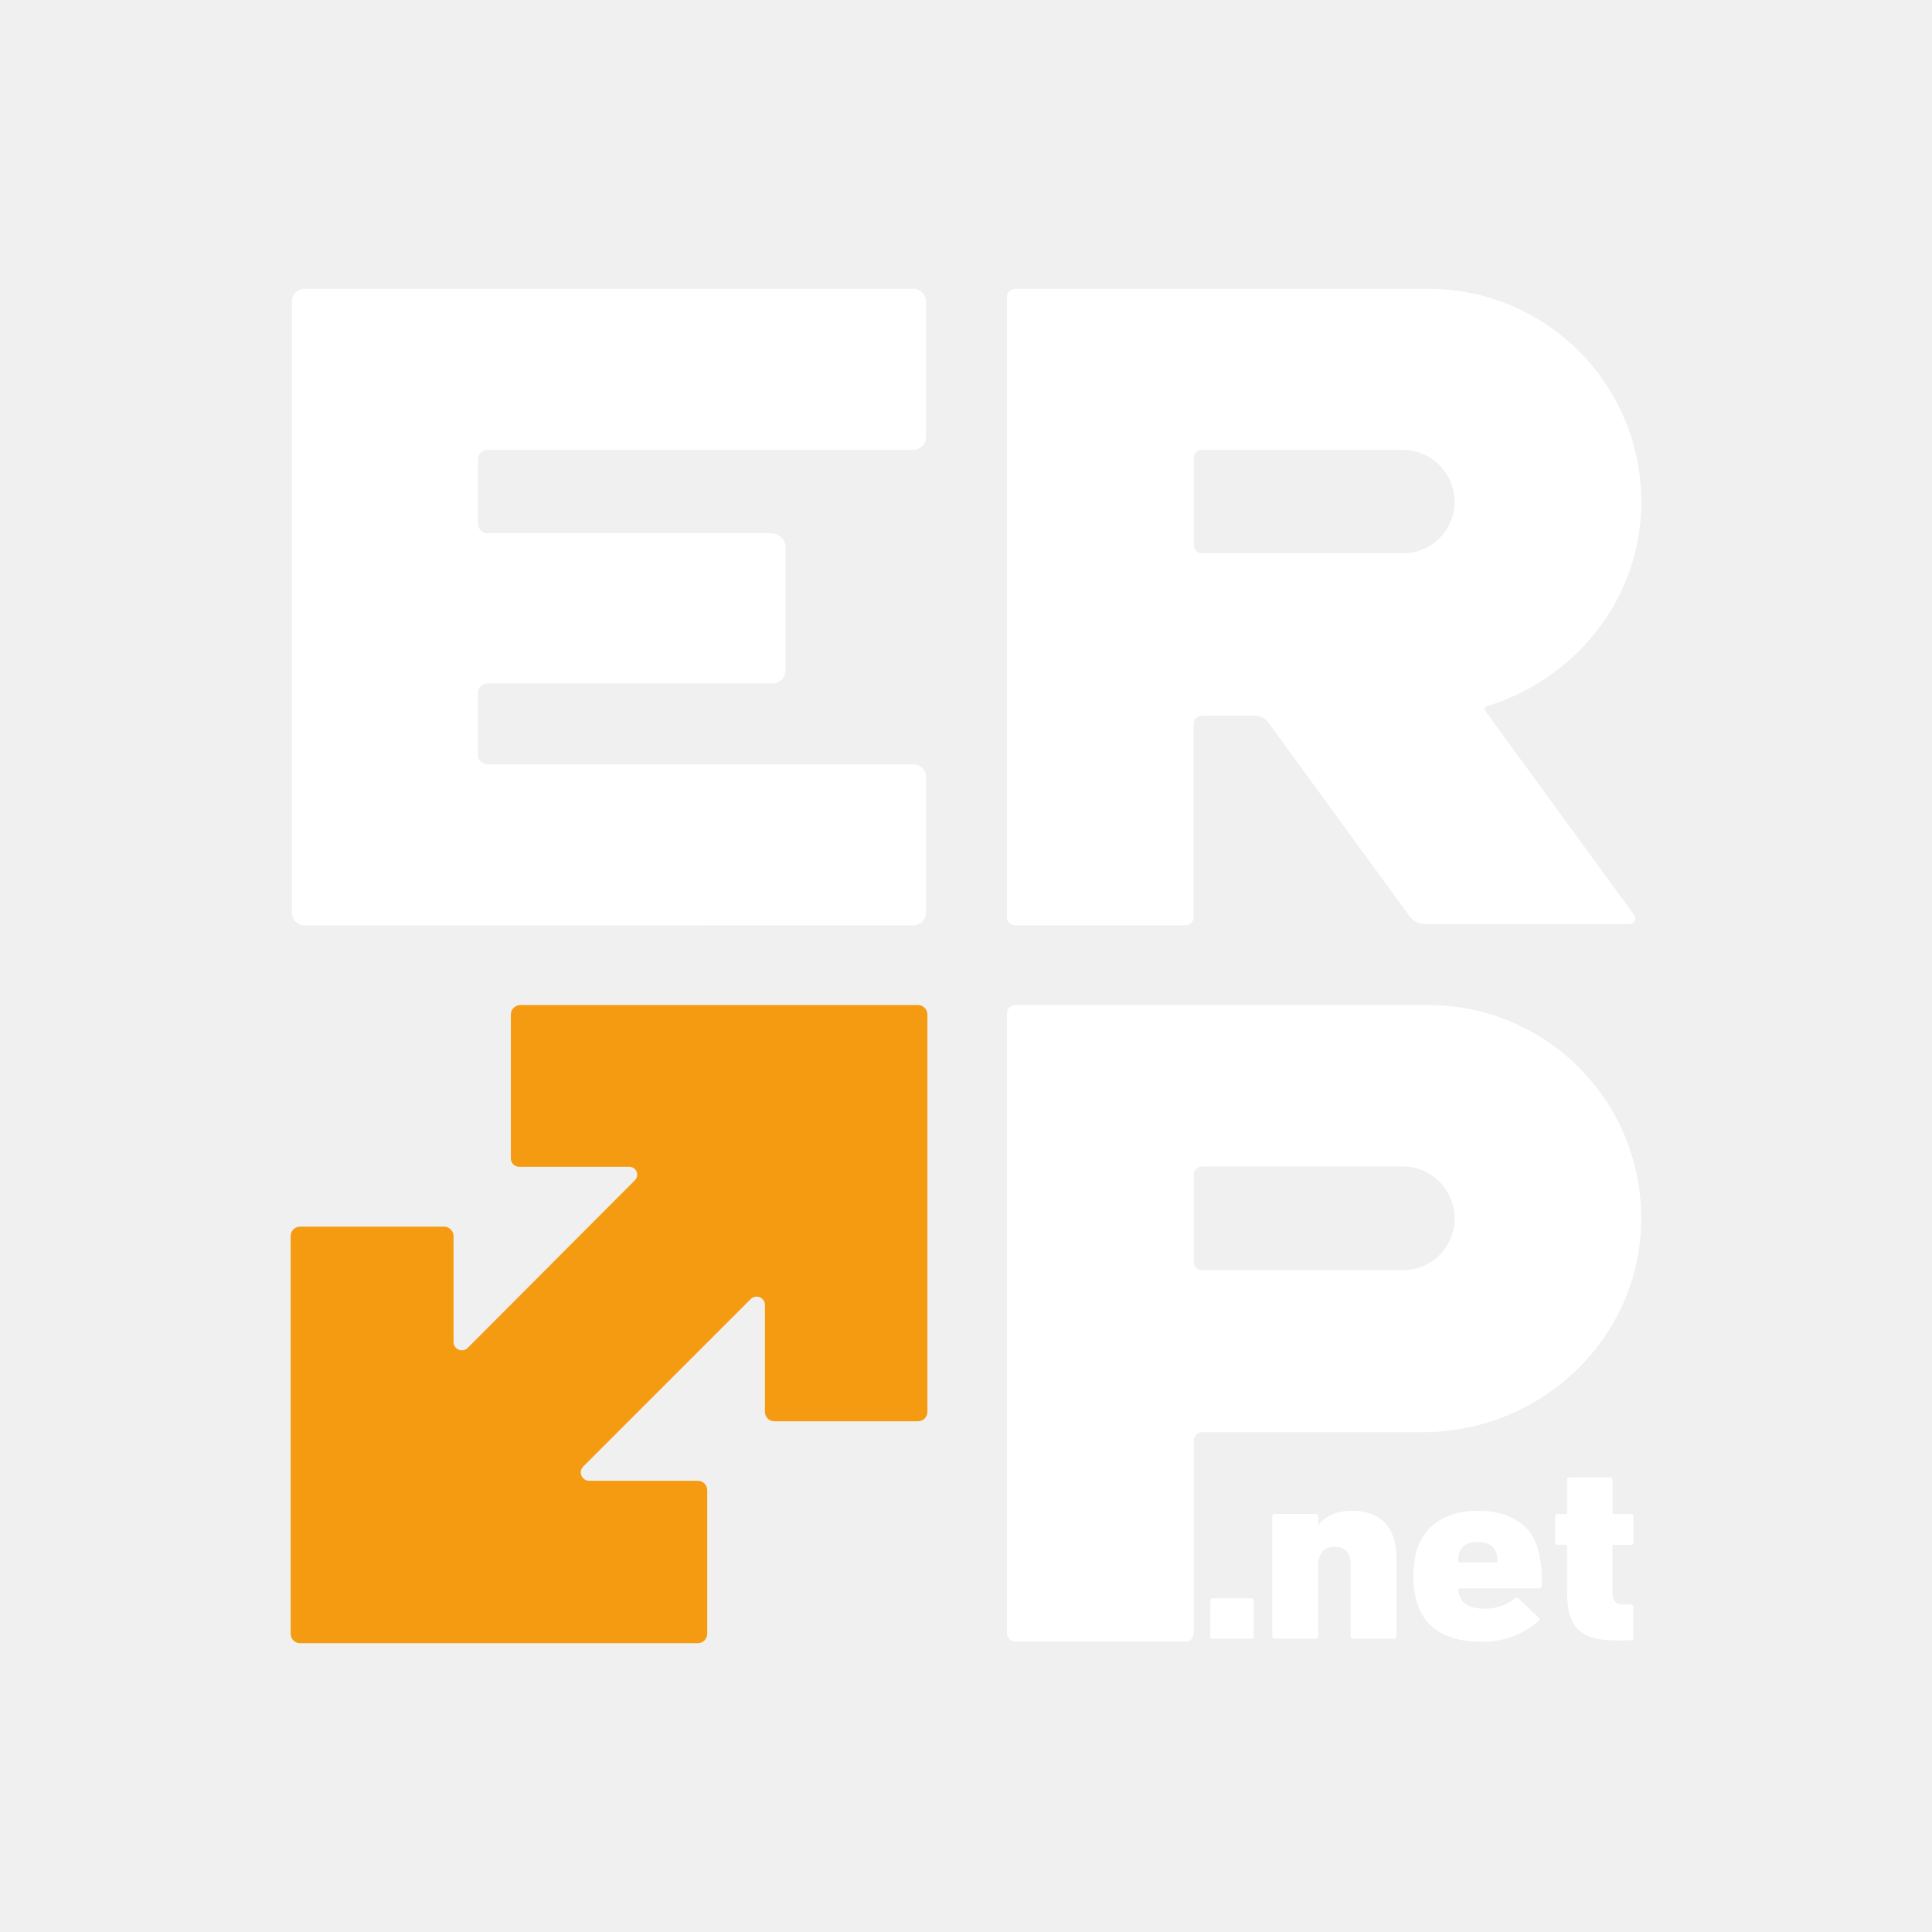
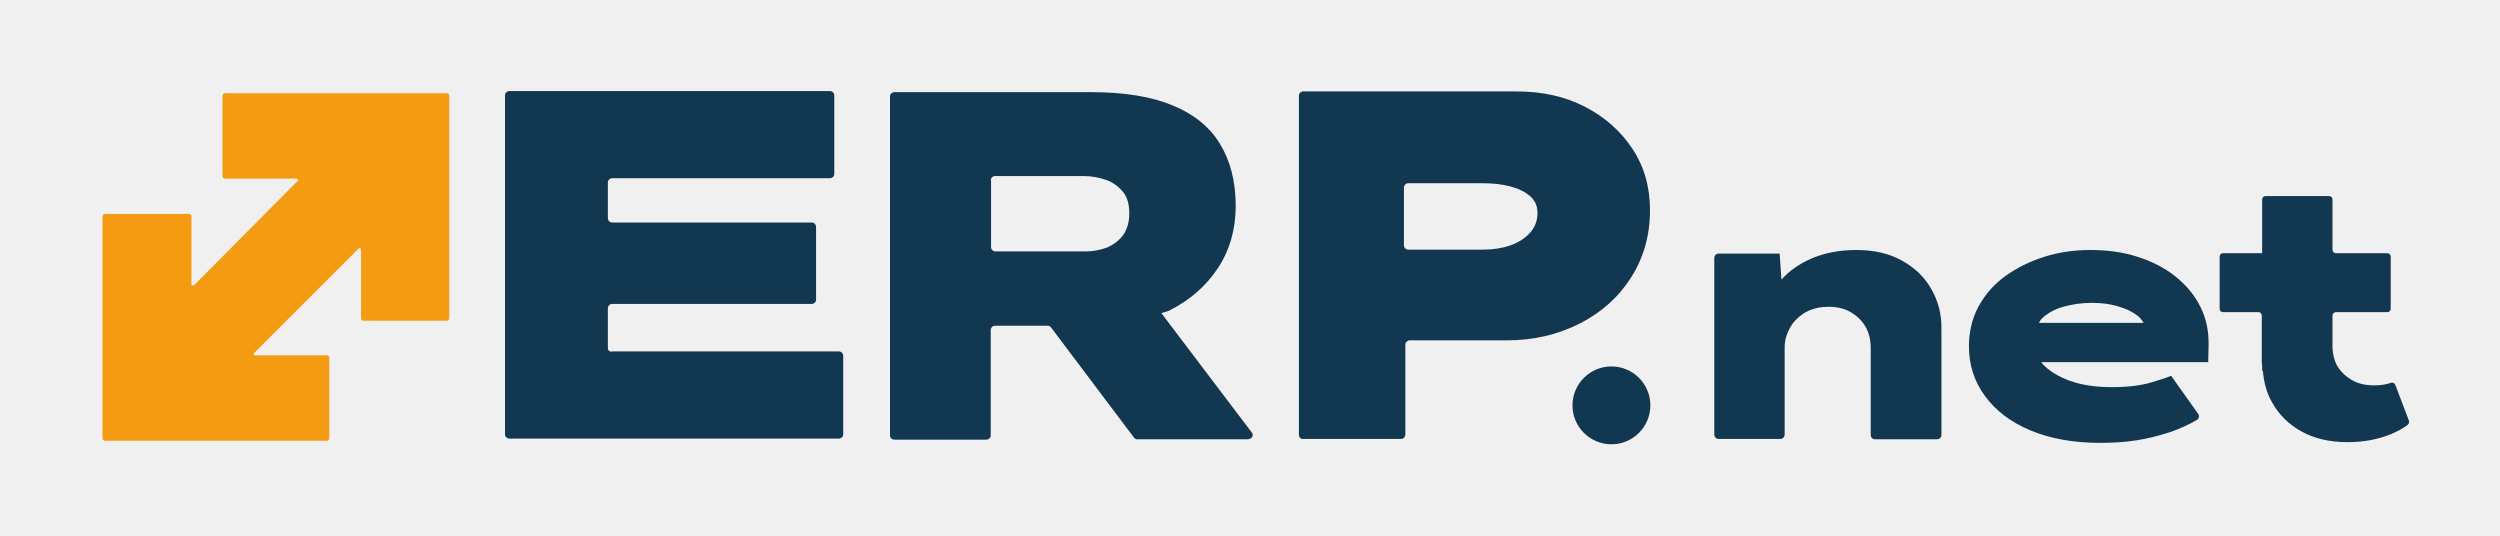
- <svg xmlns="http://www.w3.org/2000/svg" width="38pt" height="38pt" viewBox="0 -50 233.84 334.48">
-   <defs>
-     <style>.cls-1{fill:#fff;}.cls-2{fill:#f49b11;}</style>
-   </defs>
-   <g id="Layer_2" data-name="Layer 2">
-     <g id="Layer_1-2" data-name="Layer 1">
-       <path class="cls-1" d="M197,124H125.47a1.45,1.45,0,0,0-1.45,1.45v107.3a1.45,1.45,0,0,0,1.45,1.46h29.44a1.45,1.45,0,0,0,1.44-1.42V199.36a1.42,1.42,0,0,1,1.42-1.41H196c20.15,0,37.2-15.76,37.8-35.9A36.87,36.87,0,0,0,197,124ZM201.5,161a8.91,8.91,0,0,1-8.9,8.9H157.76a1.41,1.41,0,0,1-1.41-1.41V153.34a1.41,1.41,0,0,1,1.41-1.41h34.69a9,9,0,0,1,9.05,9Z" />
-       <path class="cls-1" d="M107.81,110.2A2.21,2.21,0,0,0,110,108V84.54a2.21,2.21,0,0,0-2.22-2.22H34.1a1.67,1.67,0,0,1-1.67-1.67V70a1.67,1.67,0,0,1,1.67-1.67H83.4a2.27,2.27,0,0,0,2.27-2.27V44.78a2.46,2.46,0,0,0-2.45-2.46H34.1a1.67,1.67,0,0,1-1.67-1.67V29.55a1.67,1.67,0,0,1,1.67-1.67h73.71A2.21,2.21,0,0,0,110,25.67V2.22A2.21,2.21,0,0,0,107.81,0H2.43A2.21,2.21,0,0,0,.21,2.22V108a2.21,2.21,0,0,0,2.22,2.22Z" />
-       <path class="cls-2" d="M38.12,125.68v24.91A1.45,1.45,0,0,0,39.57,152h19a1.37,1.37,0,0,1,1,2.36L30.66,183.35a1.44,1.44,0,0,1-2.46-1V164a1.65,1.65,0,0,0-1.64-1.64H1.64A1.64,1.64,0,0,0,0,164v68.84a1.63,1.63,0,0,0,1.64,1.64H70.48a1.63,1.63,0,0,0,1.64-1.64V208a1.63,1.63,0,0,0-1.64-1.64H51.65a1.44,1.44,0,0,1-1-2.46l29-29a1.44,1.44,0,0,1,2.46,1v18.52a1.63,1.63,0,0,0,1.64,1.64H108.6a1.63,1.63,0,0,0,1.64-1.64V125.68A1.64,1.64,0,0,0,108.6,124H39.76A1.65,1.65,0,0,0,38.12,125.68Z" />
-       <path class="cls-1" d="M159.21,227.14c0-.31.14-.44.47-.44h6.58c.33,0,.47.13.47.44v6.13c0,.31-.14.44-.47.44h-6.58c-.33,0-.47-.13-.47-.44Z" />
-       <path class="cls-1" d="M184,233.71c-.33,0-.47-.13-.47-.44V220.93c0-2.09-.95-3.15-2.79-3.15s-2.84,1.2-2.84,3.15v12.34c0,.31-.15.44-.48.44h-7c-.33,0-.47-.13-.47-.44V212.54c0-.31.14-.44.47-.44h7c.33,0,.48.13.48.44v1.55h0c1.23-1.68,3.22-2.53,5.92-2.53,5.07,0,7.62,3.11,7.62,8.08v13.63c0,.31-.14.44-.47.44Z" />
-       <path class="cls-1" d="M195.15,227.9a14.08,14.08,0,0,1-.76-5,15.4,15.4,0,0,1,.72-5c1.46-4,5.15-6.35,10.31-6.35,5.45,0,9.09,2.22,10.42,6.26a21.44,21.44,0,0,1,.76,6.75c0,.31-.19.44-.53.44H202.39a.25.25,0,0,0-.28.27,5.83,5.83,0,0,0,.19.89c.52,1.55,2,2.35,4.45,2.35a8.28,8.28,0,0,0,5.16-1.73.46.46,0,0,1,.71,0L216,230c.28.22.28.44,0,.66a14.39,14.39,0,0,1-10,3.56C200.36,234.25,196.52,231.94,195.15,227.9Zm13.49-7.41c.19,0,.29-.09.29-.27a3.37,3.37,0,0,0-.19-1.33c-.43-1.29-1.52-1.95-3.22-1.95s-2.79.66-3.22,1.95a4.79,4.79,0,0,0-.19,1.33.25.25,0,0,0,.28.27Z" />
-       <path class="cls-1" d="M229.37,234c-6.06,0-8.38-2.31-8.38-8.17v-8.12c0-.18-.09-.27-.28-.27h-1.33c-.33,0-.47-.13-.47-.44v-4.44c0-.31.14-.44.47-.44h1.33c.19,0,.28-.09.28-.27v-5.64c0-.31.15-.44.48-.44h6.91c.33,0,.47.13.47.44v5.91H232c.33,0,.48.13.48.44V217c0,.31-.15.44-.48.44h-3.17v8.08c0,1.73.57,2.26,2.13,2.26h1c.33,0,.48.14.48.45v5.33c0,.31-.15.44-.48.44Z" />
-       <path class="cls-1" d="M233.82,38A36.87,36.87,0,0,0,197,0H125.47A1.45,1.45,0,0,0,124,1.45v107.3a1.45,1.45,0,0,0,1.45,1.45h29.44a1.44,1.44,0,0,0,1.44-1.41V75.32a1.42,1.42,0,0,1,1.42-1.41h9.28A2.64,2.64,0,0,1,169.19,75l24.57,33.68a3.2,3.2,0,0,0,2.56,1.3h35.5a1,1,0,0,0,.79-1.55L206.8,73.05a.5.5,0,0,1,.26-.78C222,67.76,233.33,54.32,233.82,38Zm-77.47-8.72a1.41,1.41,0,0,1,1.41-1.4h34.69a9,9,0,0,1,9.05,9h0a8.9,8.9,0,0,1-8.9,8.9H157.76a1.41,1.41,0,0,1-1.41-1.4Z" />
+ <svg xmlns="http://www.w3.org/2000/svg" version="1.1" id="Layer_1" x="0px" y="0px" viewBox="0 0 700 150" style="enable-background:new 0 0 700 150;" xml:space="preserve">
+   <style type="text/css">
+ 	.st0{fill:#F49B11;}
+ 	.st1{fill:#123750;}
+ 	.st2{fill:#FFFFFF;}
+ 	.st3{fill:#231F20;}
+ </style>
+   <g>
+     <g>
+       <g>
+         <path class="st0" d="M62.3,26.8v22.5c0,0.4,0.3,0.7,0.7,0.7h20c0.4,0,0.6,0.4,0.3,0.7L54.3,79.9c-0.3,0.1-0.7,0-0.7-0.3v-19     c0-0.4-0.3-0.7-0.7-0.7H29.4c-0.4,0-0.7,0.3-0.7,0.7v62.1c0,0.4,0.3,0.7,0.7,0.7h62.1c0.4,0,0.7-0.3,0.7-0.7v-22.5     c0-0.4-0.3-0.7-0.7-0.7h-20c-0.4,0-0.6-0.4-0.3-0.7l29.2-29.2c0.3-0.3,0.7-0.1,0.7,0.3v19.2c0,0.4,0.3,0.7,0.7,0.7h23.3     c0.4,0,0.7-0.3,0.7-0.7V26.8c0-0.4-0.3-0.7-0.7-0.7h-62C62.8,25.9,62.3,26.4,62.3,26.8z" />
+       </g>
    </g>
+     <g>
+       <path class="st1" d="M170.2,97.5V86.3c0-0.6,0.5-1.2,1.2-1.2h55.9c0.6,0,1.2-0.5,1.2-1.2V63.5c0-0.6-0.5-1.2-1.2-1.2h-55.9    c-0.6,0-1.2-0.5-1.2-1.2V51.1c0-0.6,0.5-1.2,1.2-1.2h61c0.6,0,1.2-0.5,1.2-1.2v-22c0-0.6-0.5-1.2-1.2-1.2h-89.8    c-0.6,0-1.2,0.5-1.2,1.2v94.9c0,0.6,0.5,1.2,1.2,1.2h92.3c0.6,0,1.2-0.5,1.2-1.2v-22c0-0.6-0.5-1.2-1.2-1.2h-63.5    C170.7,98.6,170.2,98.1,170.2,97.5z" />
+       <path class="st1" d="M349.6,122.9c1,0,1.5-1.1,0.9-1.8l-25.3-33.4c0.7-0.3,1.5-0.4,2.1-0.7c5.8-2.9,10.3-6.8,13.7-11.9    c3.3-5,5-10.9,5-17.4c0-6.8-1.5-12.7-4.4-17.4c-2.9-4.8-7.4-8.4-13.3-10.8c-6-2.5-13.6-3.7-22.9-3.7h-55c-0.6,0-1.2,0.5-1.2,1.2    v94.9c0,0.6,0.5,1.2,1.2,1.2h25.8c0.6,0,1.2-0.5,1.2-1.2V92.4c0-0.6,0.5-1.2,1.2-1.2h14.8c0.4,0,0.7,0.2,0.9,0.5l23.2,30.8    c0.2,0.3,0.6,0.5,0.9,0.5H349.6z M277.4,50.5c0-0.6,0.5-1.2,1.2-1.2h24.8c2.3,0,4.4,0.4,6.4,1.1c1.9,0.7,3.5,1.9,4.7,3.4    c1.2,1.5,1.7,3.5,1.7,6c0,2.4-0.6,4.4-1.7,6c-1.2,1.6-2.7,2.7-4.5,3.5c-1.9,0.7-3.9,1.1-6.1,1.1h-25.2c-0.6,0-1.2-0.5-1.2-1.2    V50.5z" />
+       <path class="st1" d="M363.7,121.8V26.8c0-0.6,0.5-1.2,1.2-1.2h59.8c7.1,0,13.5,1.4,19.1,4.3s10,6.8,13.3,11.8    c3.3,5,4.9,10.7,4.9,17.2c0,7-1.8,13.3-5.3,18.8c-3.5,5.5-8.3,9.8-14.4,12.9s-12.9,4.7-20.5,4.7h-27.1c-0.6,0-1.2,0.5-1.2,1.2    v25.2c0,0.6-0.5,1.2-1.2,1.2h-27.7C364.2,122.9,363.7,122.4,363.7,121.8z M393.1,68.7c0,0.6,0.5,1.2,1.2,1.2h20.9    c2.9,0,5.4-0.4,7.7-1.2c2.3-0.8,4.1-2,5.5-3.5c1.4-1.6,2.1-3.4,2.1-5.6c0-1.9-0.7-3.5-2.1-4.7s-3.2-2.1-5.5-2.7    c-2.3-0.6-4.8-0.9-7.7-0.9h-20.9c-0.6,0-1.2,0.5-1.2,1.2V68.7z" />
+       <path class="st1" d="M540.8,81c-1.9-3.4-4.6-6-8.2-8c-3.5-2-7.8-3-12.9-3c-4.6,0-8.7,0.8-12.3,2.3c-3.5,1.5-6.4,3.5-8.6,6    l-0.5-7.3h-17.1c-0.6,0-1.2,0.5-1.2,1.2v49.5c0,0.6,0.5,1.2,1.2,1.2h8.7h8.6c0.6,0,1.2-0.5,1.2-1.2V97.2c0-1.2,0.2-2.4,0.7-3.7    c0.5-1.3,1.2-2.6,2.2-3.7c1-1.1,2.3-2.1,3.8-2.8c1.6-0.7,3.4-1.1,5.6-1.1c2.4,0,4.5,0.5,6.2,1.5c1.7,1,3.1,2.3,4.1,4    c1,1.7,1.5,3.7,1.5,6v24.4c0,0.6,0.5,1.2,1.2,1.2h17.4c0.6,0,1.2-0.5,1.2-1.2V92.2C543.7,88.1,542.7,84.3,540.8,81z" />
+       <path class="st1" d="M618.4,96.9c0.1-4-0.6-7.7-2.3-11c-1.6-3.3-4-6.1-7-8.5c-3-2.4-6.5-4.2-10.6-5.5c-4-1.3-8.4-1.9-13.2-1.9    c-4.5,0-8.8,0.6-12.9,1.9c-4.1,1.3-7.7,3.1-10.9,5.4c-3.2,2.3-5.7,5.2-7.5,8.5c-1.8,3.3-2.7,7.1-2.7,11.2c0,5.2,1.5,9.8,4.5,13.9    c3,4.1,7.2,7.3,12.7,9.6c5.5,2.3,12,3.5,19.5,3.5c3.6,0,6.9-0.2,10.2-0.7c3.2-0.5,6.3-1.3,9.4-2.3c2.6-0.9,5.1-2,7.5-3.4    c0.6-0.3,0.8-1.2,0.4-1.7l-7.6-10.7c-1,0.5-2.9,1.1-5.6,1.9c-2.7,0.8-6.4,1.3-11,1.3c-4.6,0-8.5-0.6-11.8-1.8    c-3.3-1.2-5.8-2.8-7.6-4.7c-0.1-0.2-0.2-0.3-0.3-0.5h46.7L618.4,96.9z M577.7,85.9c2.5-0.7,5.2-1.1,8-1.1c2.7,0,5.2,0.3,7.4,1    c2.2,0.6,4,1.5,5.4,2.6c0.8,0.6,1.3,1.3,1.7,2h-29.3c0.2-0.3,0.4-0.7,0.6-1C573.1,87.8,575.2,86.6,577.7,85.9z" />
+       <path class="st1" d="M670.7,107.8c-0.2-0.5-0.7-0.8-1.3-0.6c-1.4,0.5-2.9,0.7-4.7,0.7c-2.4,0-4.5-0.5-6.2-1.5    c-1.7-1-3.1-2.3-4.1-4c-0.8-1.4-1.2-3.1-1.3-4.9c0,0,0-0.1,0-0.1v-9c0-0.6,0.4-1,1-1h14.3c0.6,0,1-0.4,1-1V71.9c0-0.6-0.4-1-1-1    h-14.3c-0.6,0-1-0.4-1-1v-14c0-0.6-0.4-1-1-1h-17.7c-0.6,0-1,0.4-1,1v14.9h-0.1v0.1h-10.8c-0.6,0-1,0.4-1,1v14.5c0,0.6,0.4,1,1,1    h9.8c0.6,0,1,0.4,1,1v13.1c0,0.3,0.1,0.6,0.1,0.9v1.4h0.2c0.3,3.2,1,6.2,2.6,8.9c1.9,3.4,4.6,6.1,8.2,8.1c3.6,2,7.9,3,12.9,3    c4.6,0,8.7-0.8,12.3-2.3c1.6-0.7,3.2-1.5,4.5-2.5c0.4-0.3,0.5-0.7,0.4-1.2L670.7,107.8z" />
+     </g>
+     <circle class="st1" cx="451.2" cy="113.5" r="10.9" />
  </g>
</svg>
